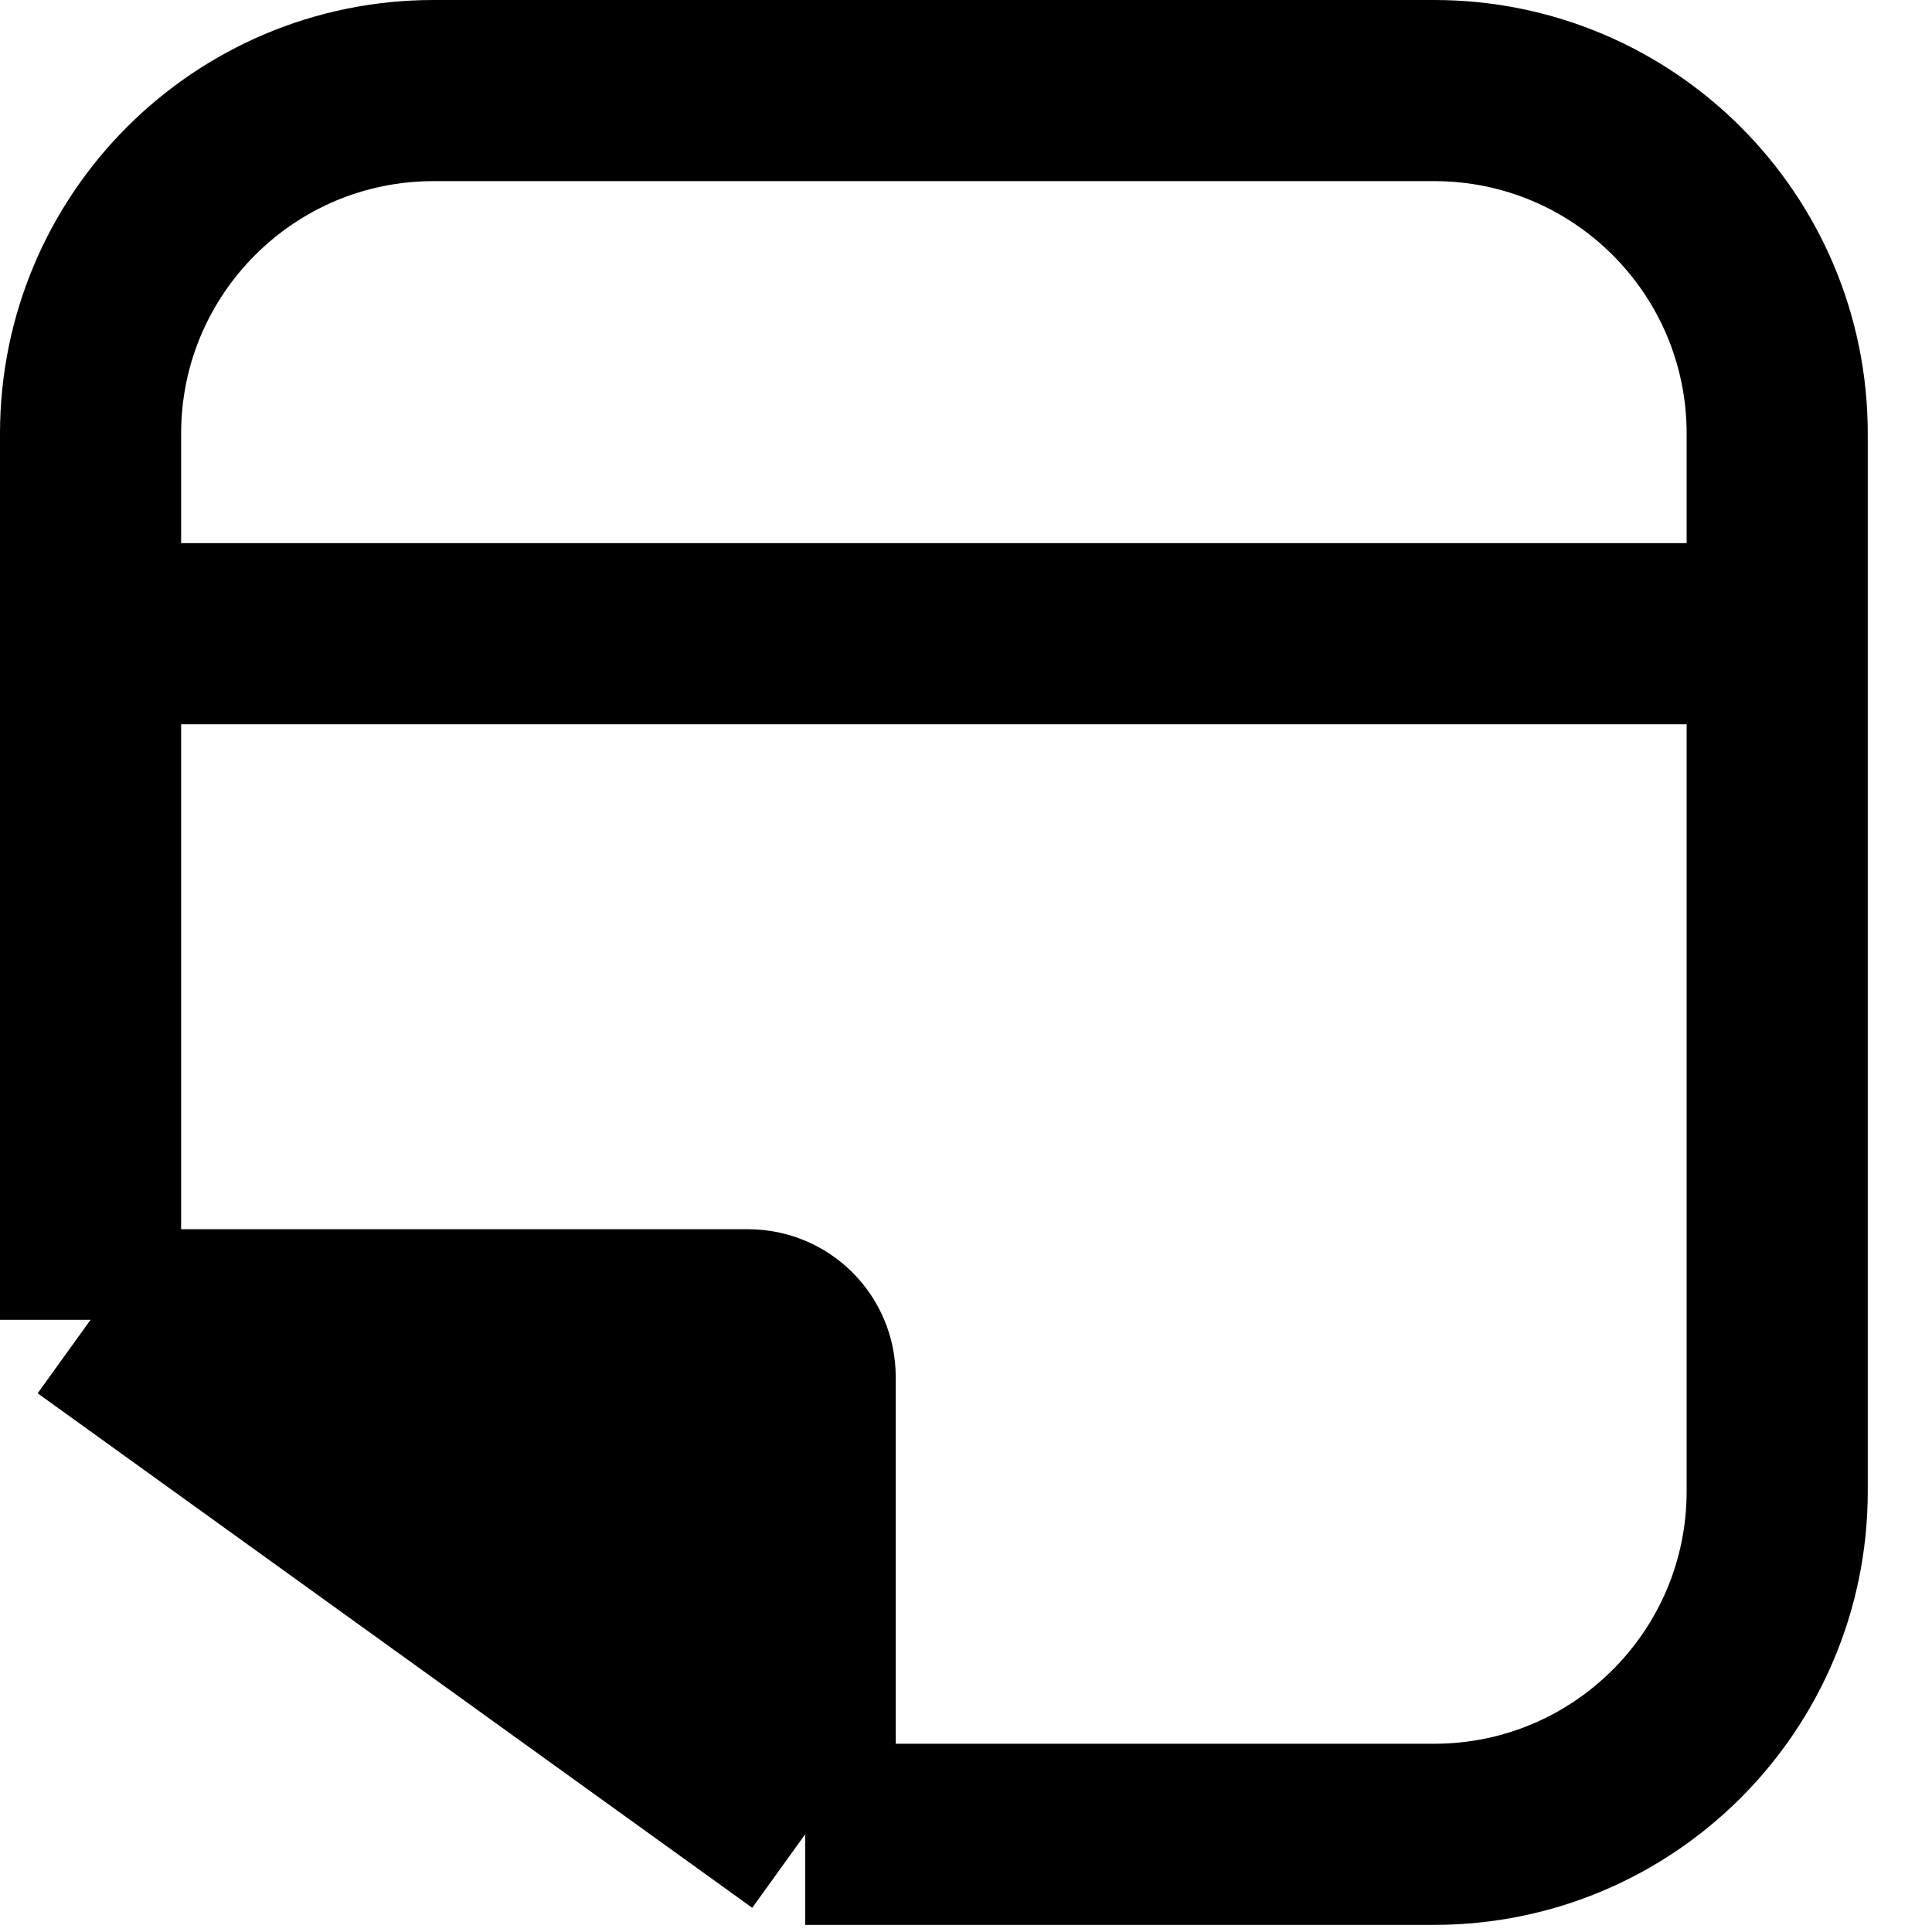
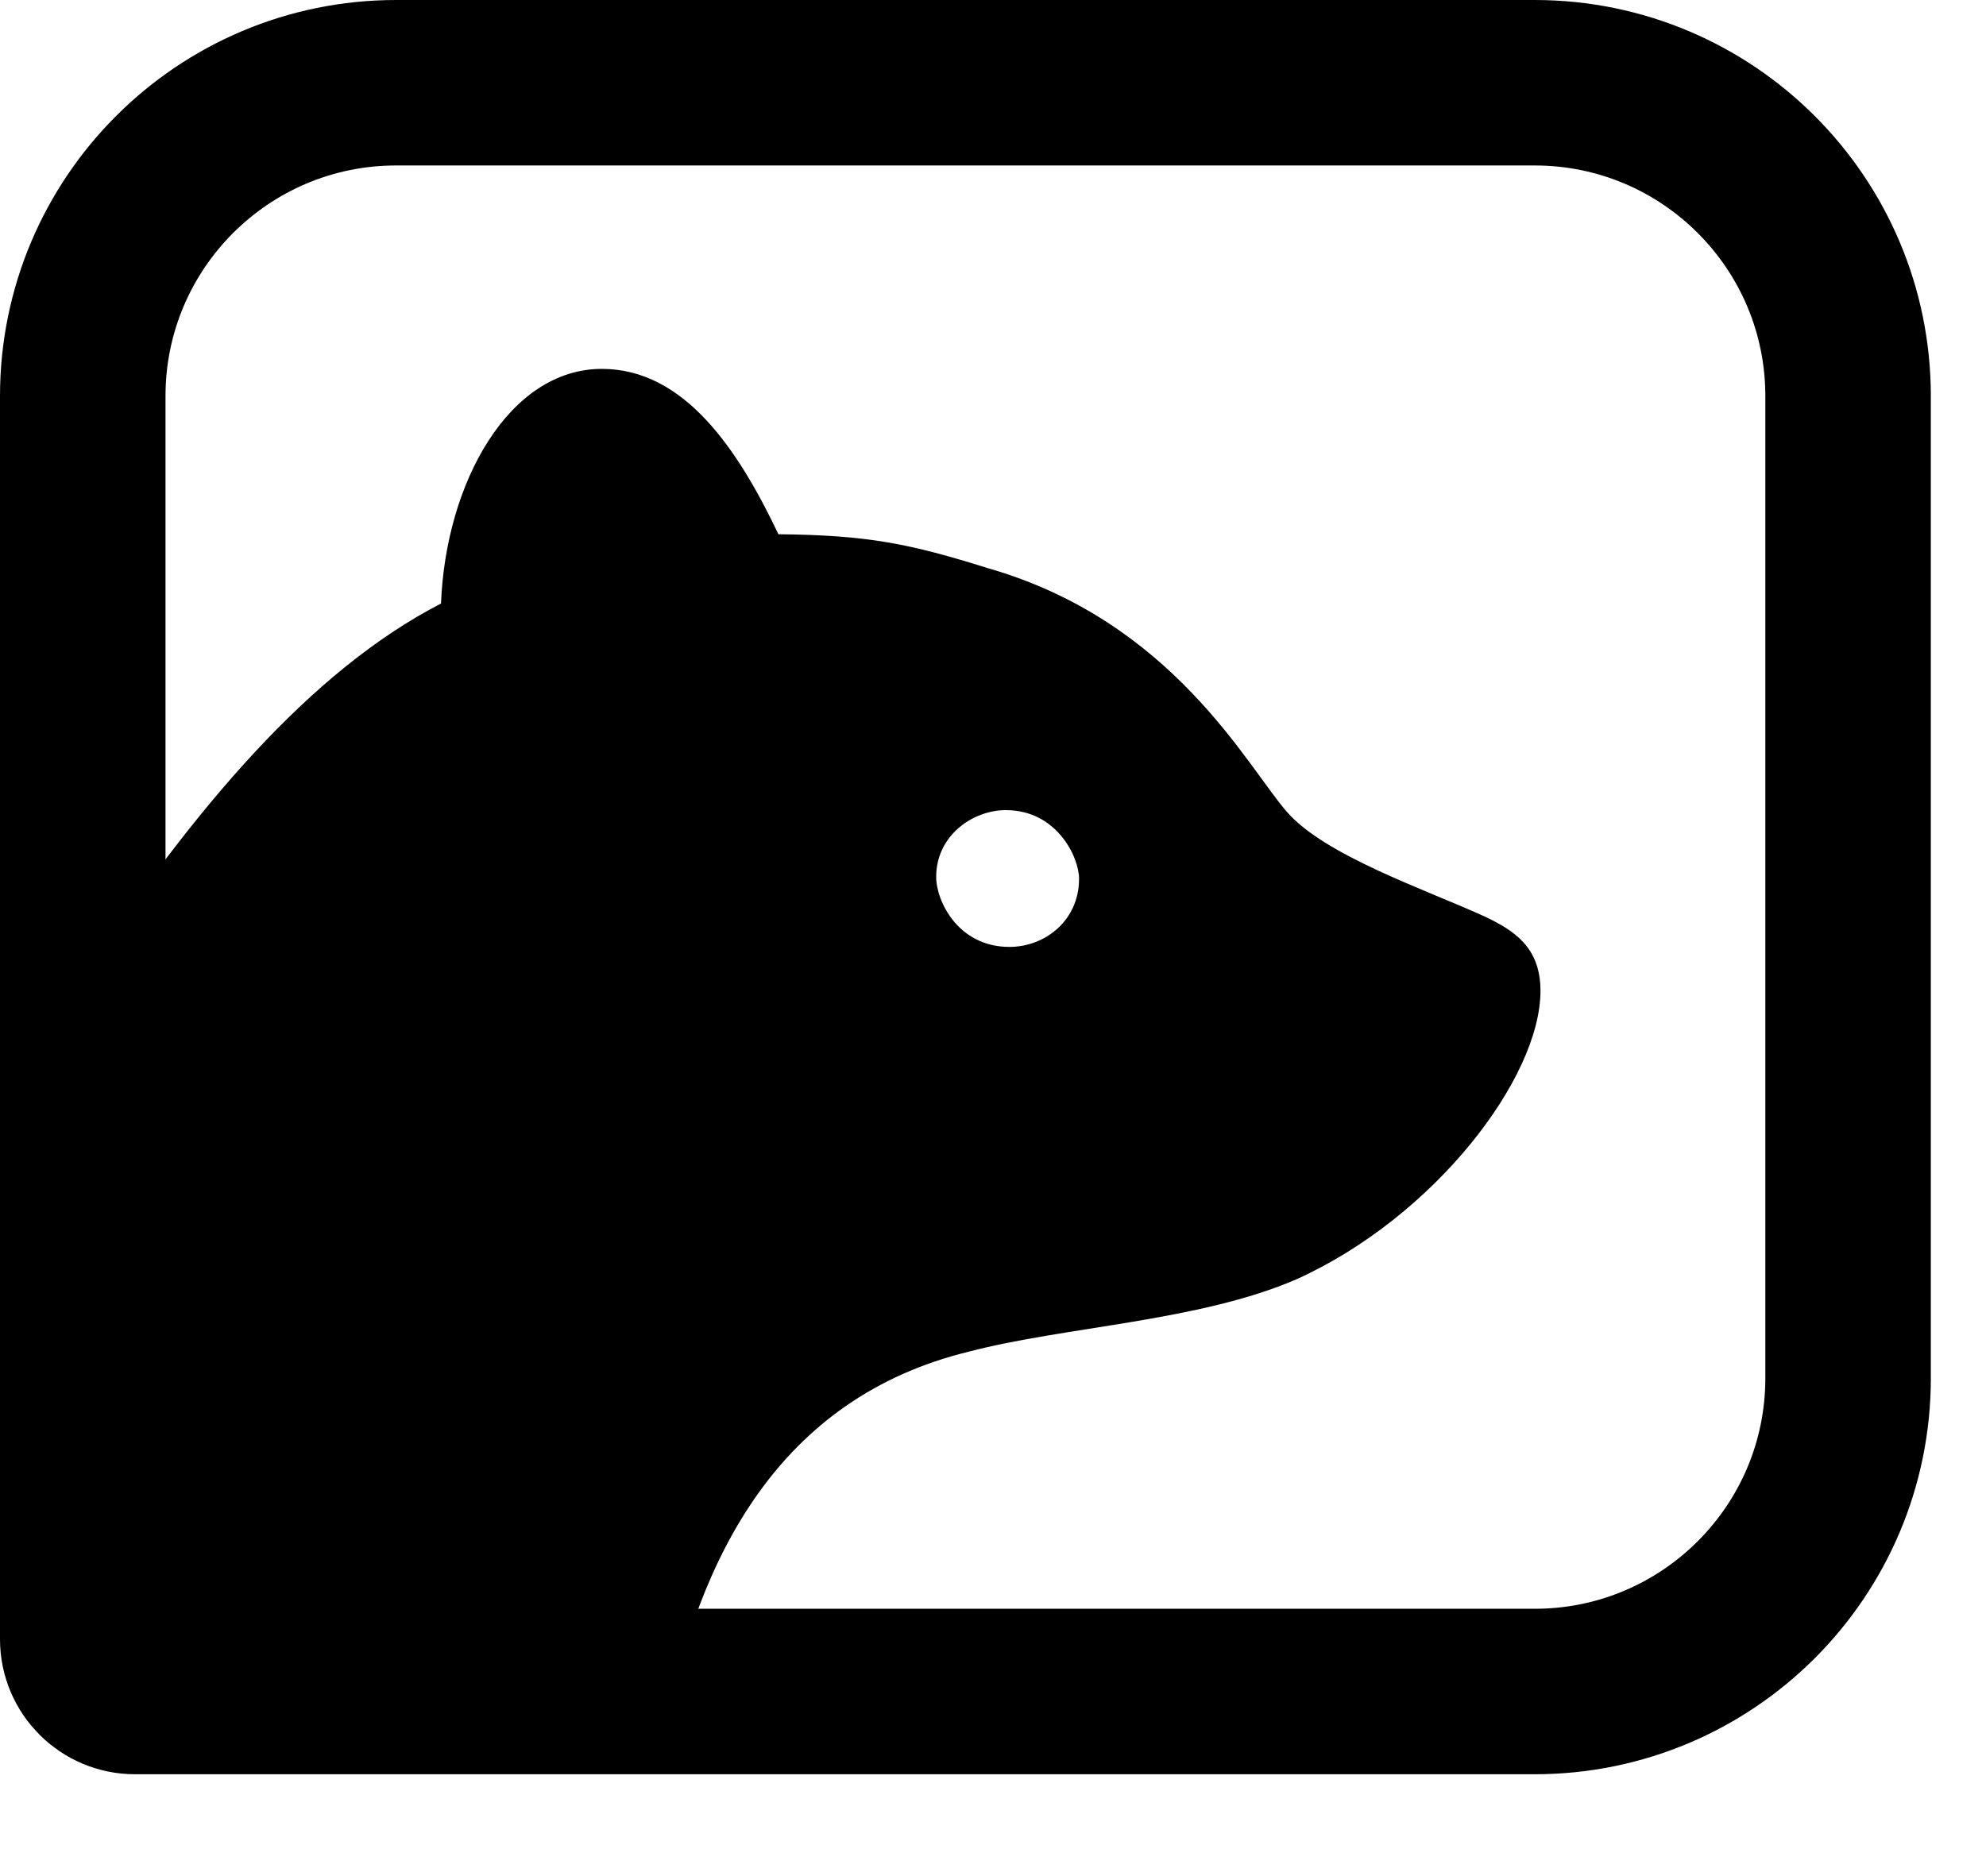
- <svg xmlns="http://www.w3.org/2000/svg" width="16" height="16" viewBox="0 0 16 16" fill="none">
-   <path d="M0.75 10.93L6.668 15.191V11.403C6.668 11.142 6.457 10.93 6.195 10.93H0.75Z" fill="black" />
-   <path d="M6.668 15.191L0.75 10.93M6.668 15.191V11.403C6.668 11.142 6.457 10.93 6.195 10.93H0.75M6.668 15.191H11.877C13.446 15.191 14.718 13.919 14.718 12.35V5.248M0.75 10.93V5.248M0.75 5.248V3.591C0.75 2.022 2.022 0.75 3.591 0.75H11.877C13.446 0.75 14.718 2.022 14.718 3.591V5.248M0.75 5.248H14.718" stroke="black" stroke-width="1.5" />
+ <svg xmlns="http://www.w3.org/2000/svg" width="18" height="17" viewBox="0 0 18 17" fill="none">
+   <path d="M0.75 14.86V10.44V5.915V3.591C0.75 2.022 2.022 0.75 3.591 0.75H13.909C15.478 0.75 16.75 2.022 16.75 3.591V5.915V12.493C16.75 14.062 15.478 15.334 13.909 15.334H7.53H1.223C0.962 15.334 0.75 15.122 0.75 14.86Z" stroke="black" stroke-width="1.5" />
+   <path d="M0.75 8.85L0.75 14.602C0.75 15.722 2.058 15.75 3.228 15.75L6.024 15.688C6.333 14.117 7.055 12.674 8.781 12.253C9.656 12.024 10.868 11.98 11.753 11.596C12.997 11.033 13.962 9.775 13.962 8.982C13.962 8.586 13.722 8.433 13.447 8.304C12.897 8.055 12.006 7.753 11.664 7.36C11.3 6.944 10.63 5.632 8.955 5.151C8.246 4.929 7.87 4.851 7.055 4.843C6.691 4.076 6.203 3.344 5.455 3.344C4.614 3.344 4.04 4.374 3.997 5.471C2.804 6.088 1.765 7.329 0.75 8.85ZM9.149 8.584C8.684 8.584 8.485 8.169 8.485 7.949C8.485 7.576 8.814 7.344 9.117 7.344C9.579 7.344 9.78 7.771 9.78 7.966C9.78 8.347 9.469 8.584 9.149 8.584Z" fill="black" />
</svg>
